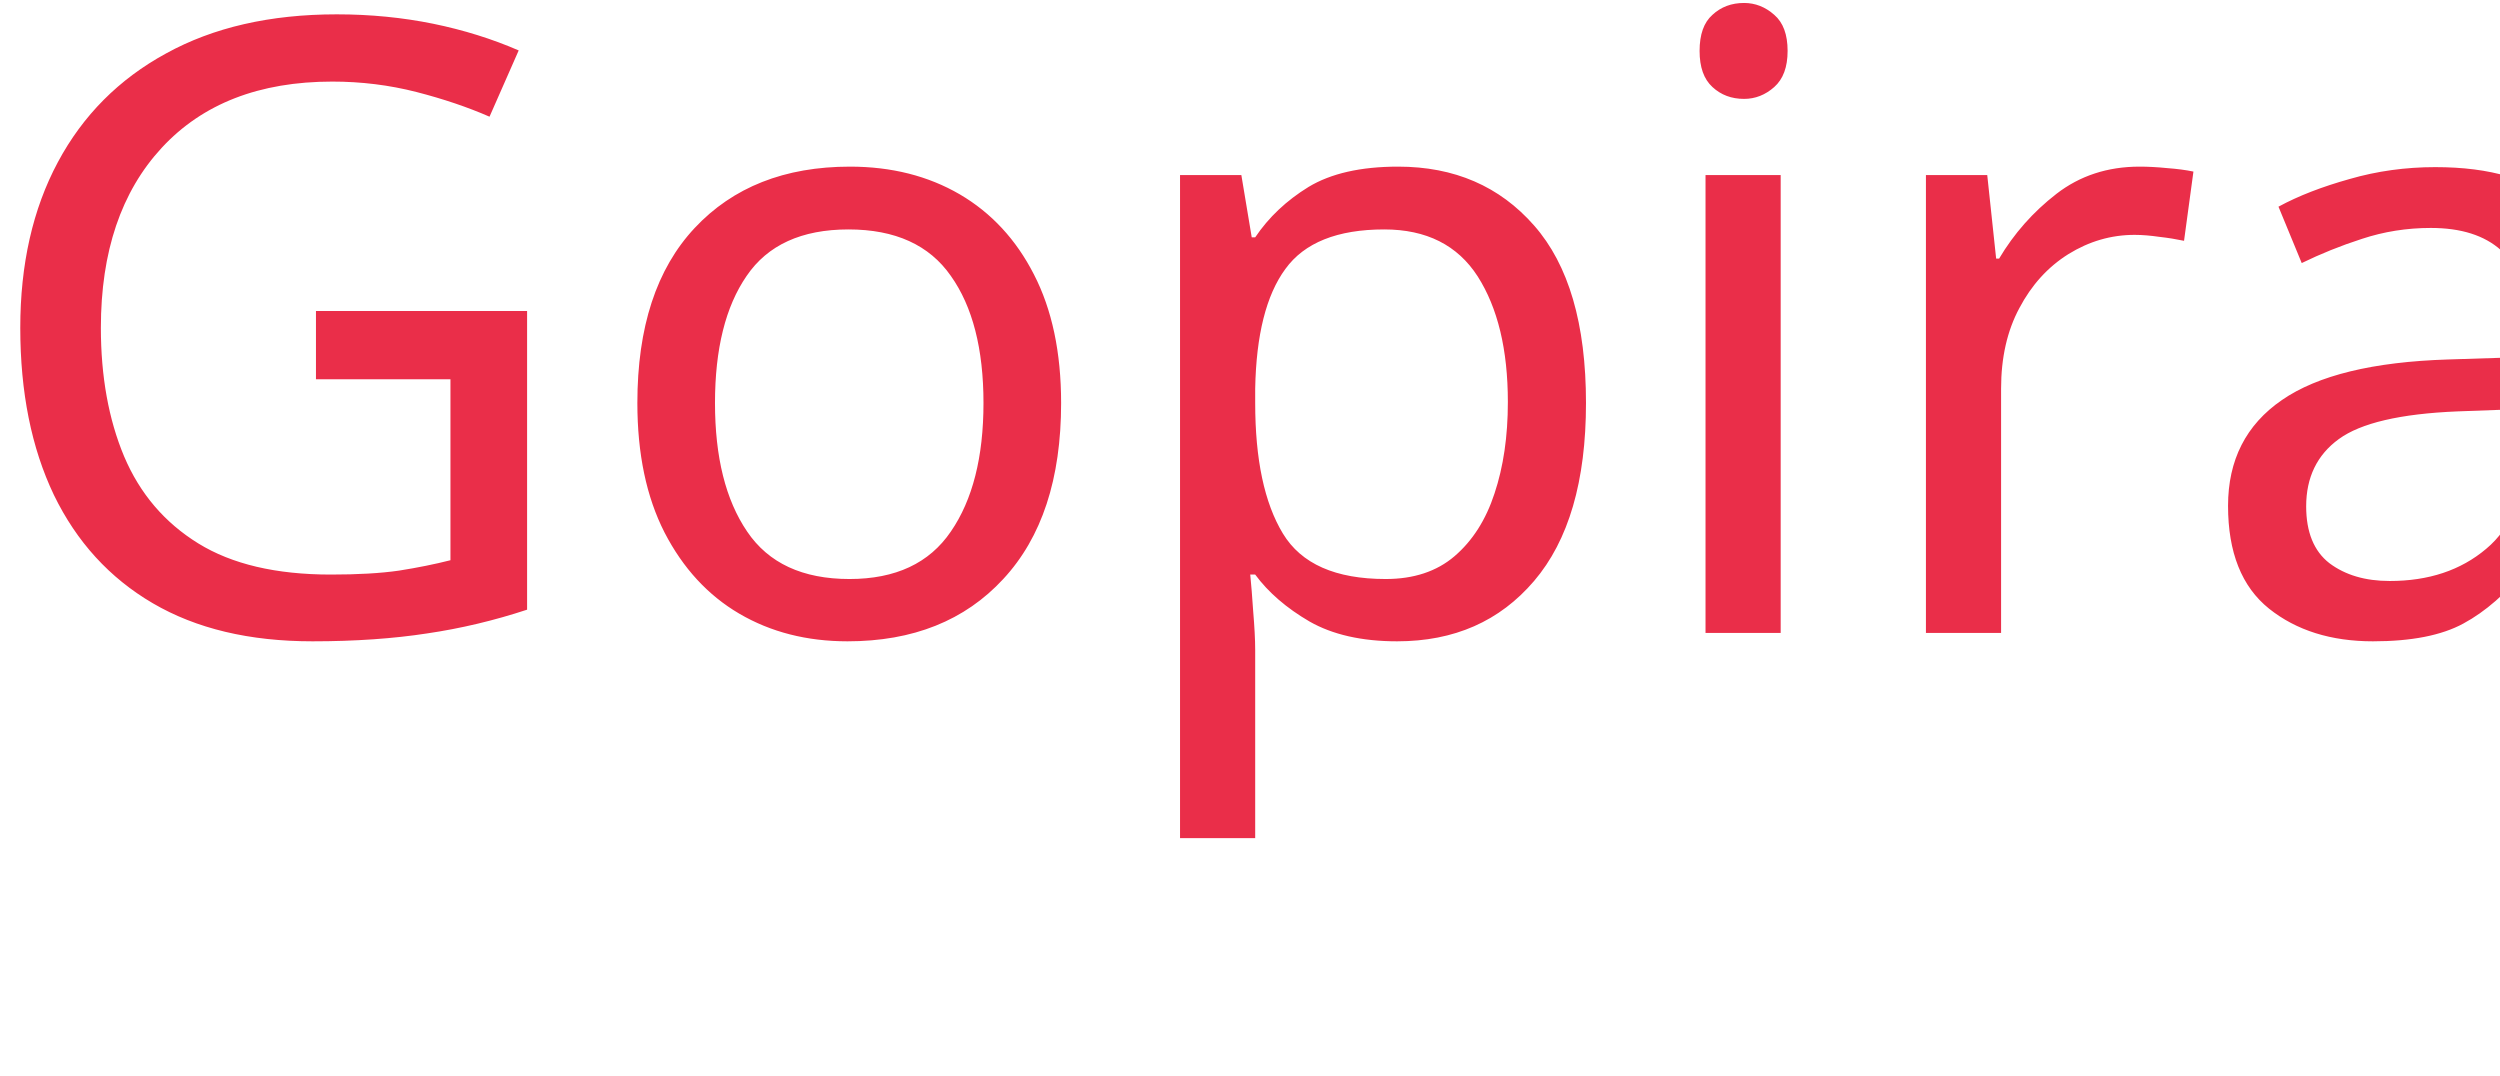
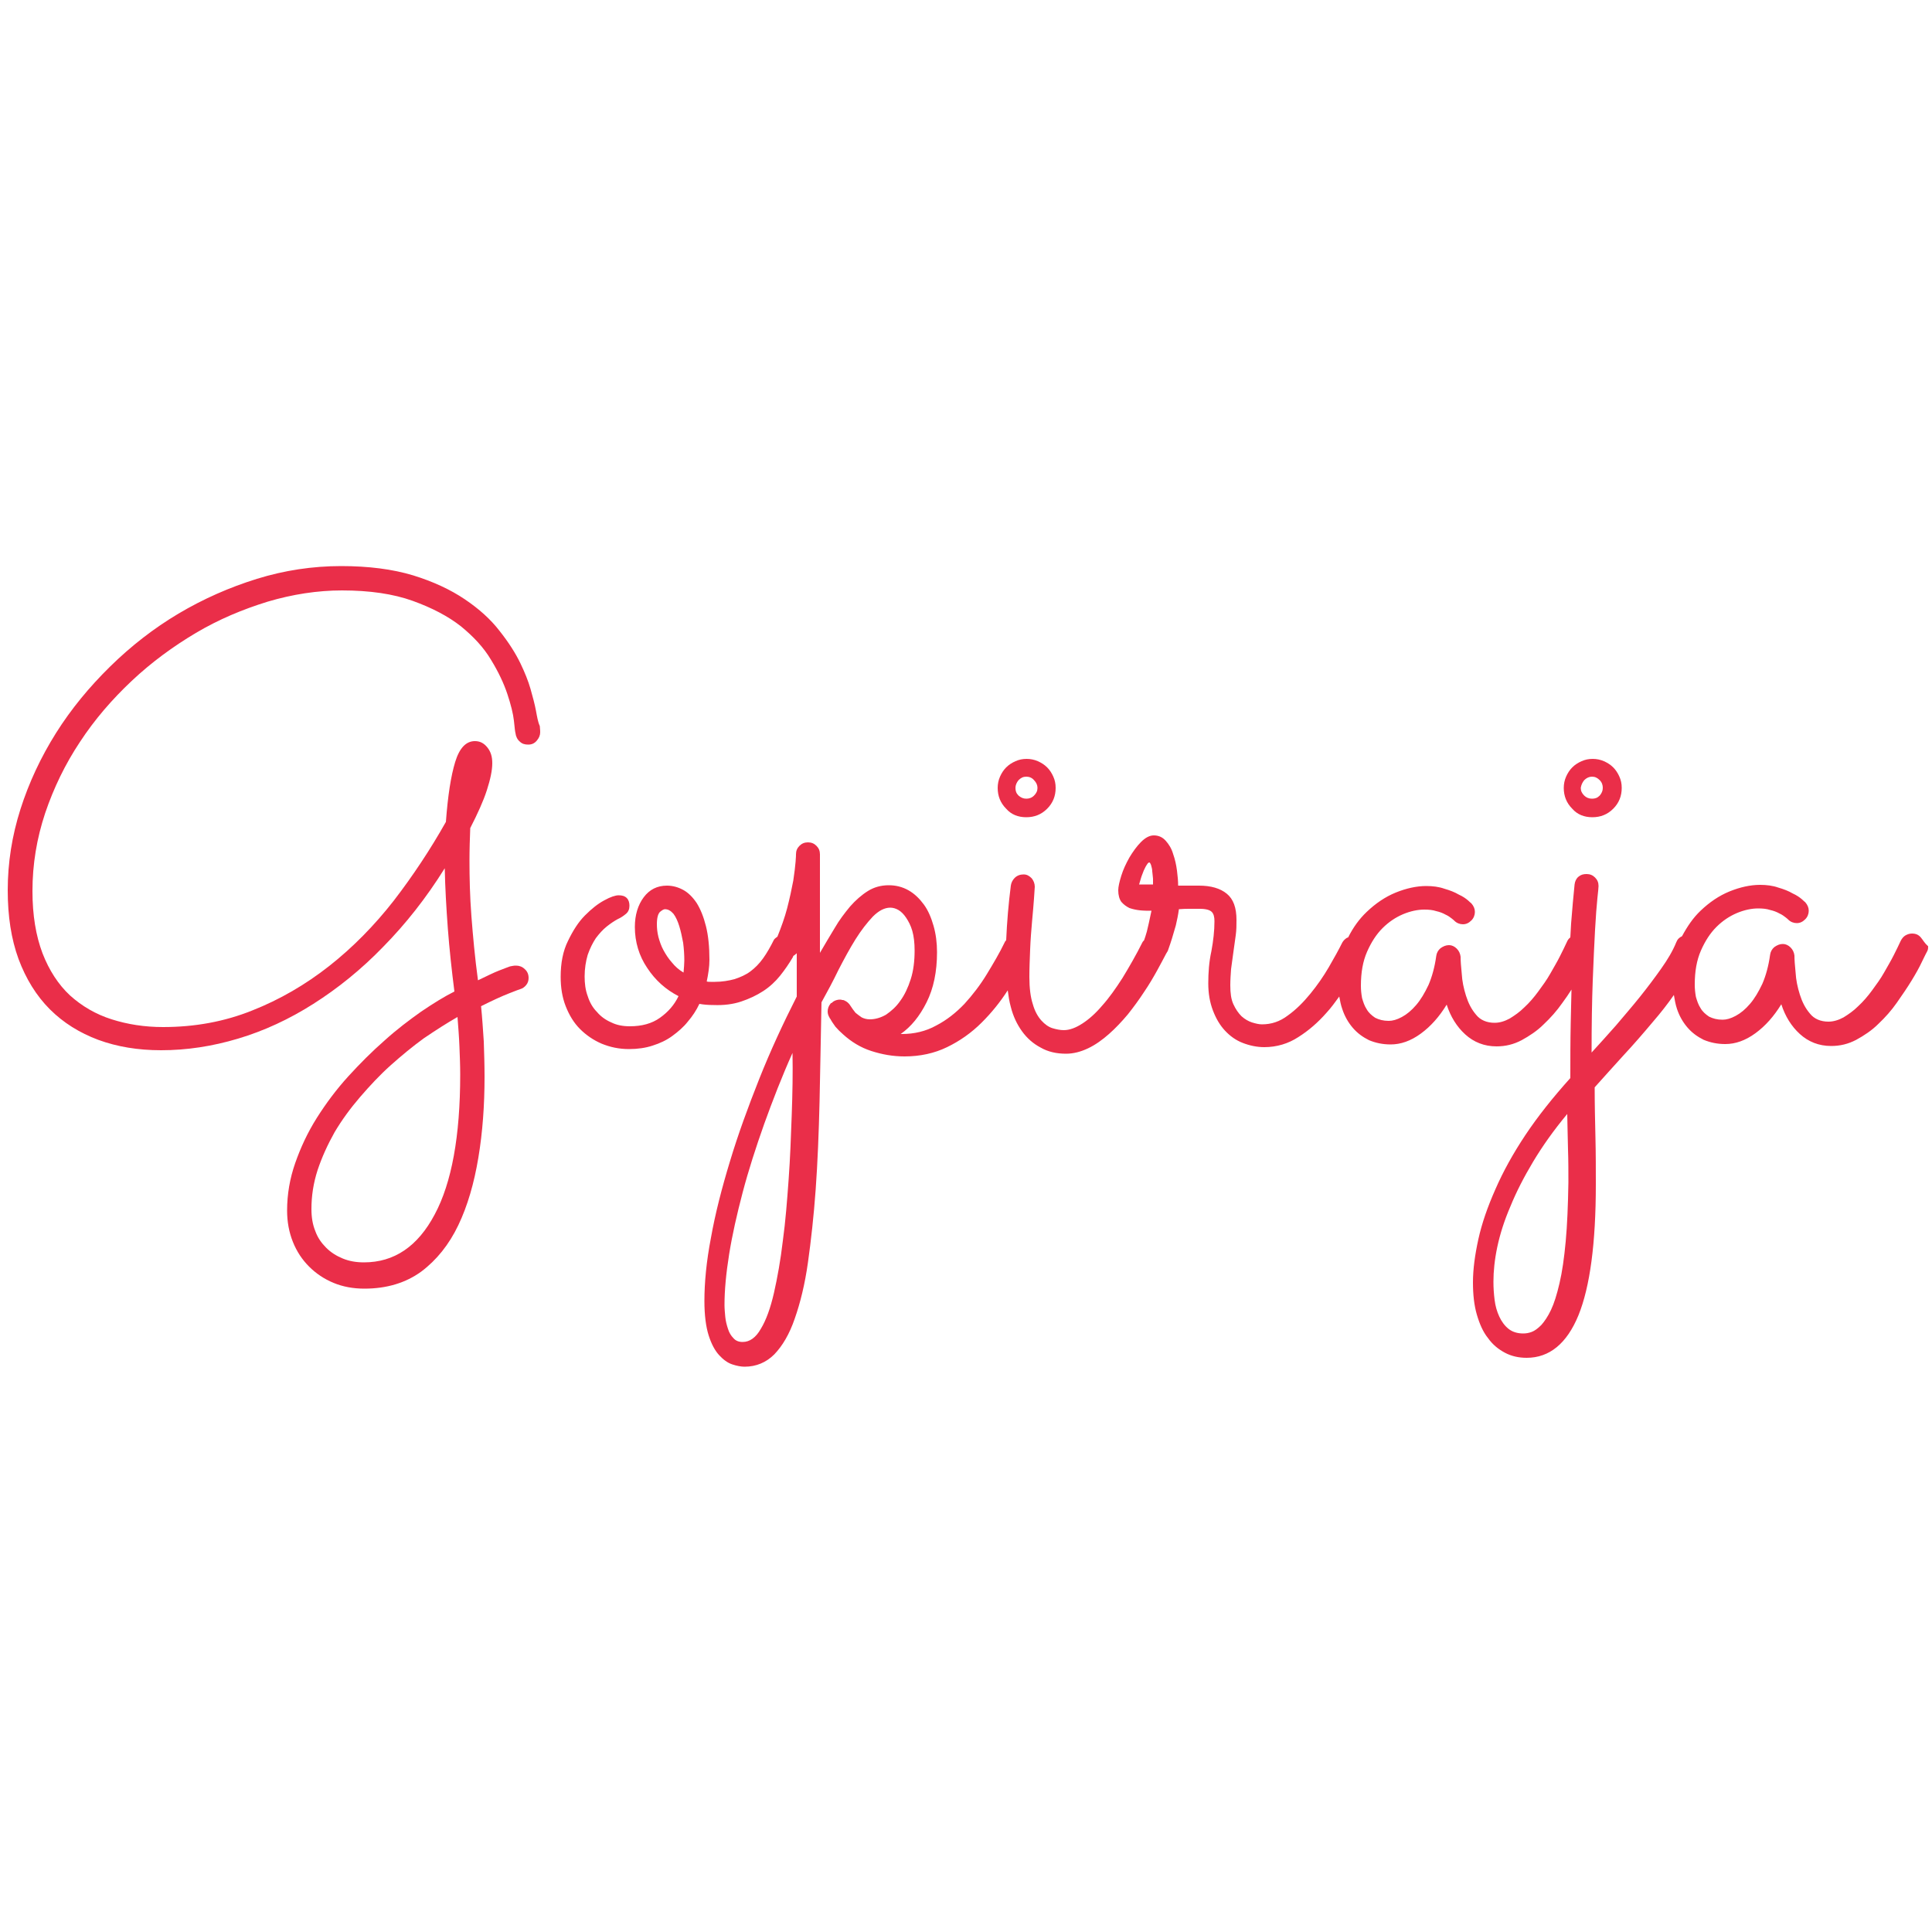
- <svg xmlns="http://www.w3.org/2000/svg" width="79px" height="34px" viewBox="0 0 79 34" version="1.1">
-   <defs />
-   <g id="Page-1" stroke="none" stroke-width="1" fill="none" fill-rule="evenodd" font-family="Sacramento-Regular, Sacramento" font-size="27" font-weight="normal">
-     <g id="001-copy-6" transform="translate(-25, -24)" fill="#EA2E49">
-       <text id="Gopiraja">
-         <tspan x="24" y="44">Gopiraja</tspan>
-       </text>
-     </g>
+ <svg xmlns="http://www.w3.org/2000/svg" version="1.1" id="Layer_1" x="0px" y="0px" viewBox="0 0 500 500" style="enable-background:new 0 0 500 500;" xml:space="preserve">
+   <style type="text/css">
+ 	.st0{fill:#EA2E49;}
+ </style>
+   <g>
+     <path class="st0" d="M138.7,183.9c-0.3-1.6-0.8-3.5-1.4-5.6c-0.6-2.1-1.5-4.3-2.6-6.6c-1.3-2.7-3.1-5.5-5.4-8.4   c-2.3-3-5.3-5.7-9-8.2c-3.7-2.5-8.2-4.6-13.4-6.2c-5.3-1.6-11.5-2.4-18.6-2.4c-7.4,0-14.7,1.1-21.8,3.3c-7.1,2.2-13.9,5.2-20.3,9   c-6.4,3.8-12.3,8.4-17.7,13.7c-5.4,5.3-10.1,11-14,17.2c-3.9,6.2-7,12.8-9.2,19.7c-2.2,6.9-3.3,13.9-3.3,21   c0,6.7,0.9,12.6,2.8,17.8c1.9,5.1,4.6,9.5,8.1,13c3.5,3.5,7.7,6.1,12.5,7.9c4.9,1.8,10.3,2.7,16.3,2.7c6.6,0,13.2-1,19.9-3   c6.7-2,13.2-5,19.5-9c6.3-4,12.4-8.9,18.1-14.8c5.8-5.9,11.1-12.6,15.9-20.3c0.1,5,0.4,10.2,0.8,15.6c0.4,5.3,1,10.8,1.7,16.3   c-2.6,1.3-5.5,3.1-8.6,5.2c-3.1,2.2-6.3,4.6-9.5,7.5c-3.2,2.8-6.3,5.9-9.4,9.3c-3,3.3-5.7,6.9-8.1,10.7c-2.4,3.8-4.2,7.7-5.6,11.7   c-1.4,4-2.1,8.1-2.1,12.3c0,2.9,0.5,5.6,1.5,8.1c1,2.5,2.4,4.6,4.2,6.4c1.8,1.8,3.9,3.2,6.3,4.2c2.4,1,5.1,1.5,8,1.5   c5.8,0,10.7-1.5,14.7-4.4c4-3,7.2-7,9.6-12c2.4-5,4.1-10.9,5.2-17.5c1.1-6.6,1.6-13.6,1.6-20.9c0-3.1-0.1-6.2-0.2-9.2   c-0.2-3-0.4-6.1-0.7-9.1c3-1.5,5.4-2.6,7.2-3.3c1.8-0.7,2.8-1.1,2.9-1.1c0.7-0.2,1.2-0.6,1.6-1.1c0.4-0.5,0.6-1.1,0.6-1.8   c0-0.9-0.3-1.7-1-2.3c-0.6-0.6-1.4-0.9-2.2-0.9c-0.1,0-0.2,0-0.4,0c-0.2,0-0.6,0.1-1.2,0.2c-0.6,0.2-1.6,0.6-2.9,1.1   c-1.3,0.5-3.1,1.4-5.4,2.5c-0.8-5.9-1.3-11.4-1.7-16.6c-0.4-5.2-0.5-10-0.5-14.4c0-3,0.1-5.8,0.2-8.4c1.9-3.7,3.4-7,4.3-9.8   c0.9-2.8,1.4-5.1,1.4-7c0-1.7-0.4-3-1.3-4.1c-0.9-1.1-1.9-1.6-3.2-1.6c-2.3,0-4,1.8-5.1,5.4c-1.1,3.6-1.9,8.7-2.4,15.5   c-4,7.1-8.5,13.9-13.5,20.4c-5,6.4-10.6,12.1-16.7,16.9c-6.1,4.8-12.8,8.7-19.9,11.5c-7.2,2.9-14.9,4.3-23.1,4.3   c-4.8,0-9.2-0.7-13.3-2c-4.1-1.3-7.7-3.4-10.8-6.2c-3-2.8-5.4-6.5-7.1-10.9c-1.7-4.5-2.6-9.8-2.6-16.1c0-6.9,1.1-13.6,3.3-20.2   c2.2-6.5,5.2-12.7,9-18.4c3.8-5.8,8.3-11,13.4-15.8c5.1-4.8,10.7-8.9,16.6-12.4c5.9-3.5,12.1-6.1,18.6-8.1   c6.4-1.9,12.9-2.9,19.2-2.9c7.2,0,13.3,0.9,18.3,2.7c5,1.8,9.2,4,12.5,6.6c3.3,2.7,5.9,5.5,7.8,8.7c1.9,3.1,3.3,6.1,4.2,8.8   c0.9,2.7,1.5,5.1,1.7,6.9c0.2,1.9,0.3,2.9,0.4,3.2c0.1,0.9,0.5,1.7,1.1,2.2c0.6,0.6,1.3,0.8,2.2,0.8c0.9,0,1.6-0.3,2.2-1   c0.6-0.7,0.9-1.4,0.9-2.2c0-0.1,0-0.6-0.1-1.6C139.2,186.8,139,185.5,138.7,183.9z M118.4,263.2c0.2,2.6,0.4,5.1,0.5,7.6   c0.1,2.5,0.2,4.9,0.2,7.3c0,15.9-2.2,28-6.6,36.2c-4.4,8.3-10.5,12.4-18.3,12.4c-2,0-3.8-0.3-5.5-1c-1.7-0.7-3.1-1.6-4.3-2.8   c-1.2-1.2-2.2-2.6-2.8-4.3c-0.7-1.7-1-3.6-1-5.7c0-3.4,0.5-6.7,1.6-10.1c1.1-3.3,2.6-6.6,4.4-9.8c1.9-3.2,4.1-6.2,6.6-9.1   c2.5-2.9,5.1-5.7,7.9-8.2c2.8-2.5,5.7-4.9,8.6-7C112.8,266.6,115.6,264.8,118.4,263.2z" />
+     <path class="st0" d="M265.6,211.5c2.1,0,3.9-0.7,5.4-2.2c1.5-1.5,2.2-3.3,2.2-5.4c0-1.1-0.2-2-0.6-2.9c-0.4-0.9-0.9-1.7-1.6-2.4   c-0.7-0.7-1.5-1.2-2.4-1.6c-0.9-0.4-1.9-0.6-2.9-0.6c-1.1,0-2,0.2-2.9,0.6c-0.9,0.4-1.7,0.9-2.4,1.6c-0.7,0.7-1.2,1.5-1.6,2.4   c-0.4,0.9-0.6,1.9-0.6,2.9c0,2.1,0.7,3.9,2.2,5.4C261.7,210.8,263.5,211.5,265.6,211.5z M263.6,201.9c0.6-0.6,1.2-0.9,2-0.9   c0.8,0,1.5,0.3,2,0.9c0.6,0.6,0.9,1.3,0.9,2c0,0.8-0.3,1.4-0.9,2c-0.6,0.6-1.3,0.8-2,0.8c-0.8,0-1.4-0.3-2-0.8   c-0.6-0.6-0.8-1.2-0.8-2C262.8,203.2,263.1,202.5,263.6,201.9z" />
+     <path class="st0" d="M412.1,211.5c2.1,0,3.9-0.7,5.4-2.2c1.5-1.5,2.2-3.3,2.2-5.4c0-1.1-0.2-2-0.6-2.9c-0.4-0.9-0.9-1.7-1.6-2.4   c-0.7-0.7-1.5-1.2-2.4-1.6c-0.9-0.4-1.9-0.6-2.9-0.6c-1.1,0-2,0.2-2.9,0.6c-0.9,0.4-1.7,0.9-2.4,1.6c-0.7,0.7-1.2,1.5-1.6,2.4   c-0.4,0.9-0.6,1.9-0.6,2.9c0,2.1,0.7,3.9,2.2,5.4C408.2,210.8,410,211.5,412.1,211.5z M410,201.9c0.6-0.6,1.3-0.9,2-0.9   c0.8,0,1.4,0.3,2,0.9c0.6,0.6,0.8,1.3,0.8,2c0,0.8-0.3,1.4-0.8,2c-0.6,0.6-1.2,0.8-2,0.8c-0.8,0-1.5-0.3-2-0.8   c-0.6-0.6-0.9-1.2-0.9-2C409.2,203.2,409.5,202.5,410,201.9z" />
+     <path class="st0" d="M497.1,242.6c-0.6-0.7-1.3-1-2.3-1c-0.6,0-1.2,0.2-1.7,0.5s-0.9,0.8-1.2,1.4c-0.5,1.1-1.1,2.3-1.8,3.7   c-0.7,1.4-1.6,2.9-2.5,4.5c-0.9,1.6-2,3.1-3.1,4.6c-1.1,1.5-2.3,2.9-3.6,4.1c-1.2,1.2-2.5,2.1-3.8,2.9c-1.3,0.7-2.6,1.1-3.9,1.1   c-2,0-3.7-0.7-4.8-2.1c-1.2-1.4-2-3-2.6-4.9c-0.6-1.9-1-3.8-1.1-5.7c-0.2-1.9-0.3-3.4-0.3-4.4c-0.1-0.8-0.4-1.5-1-2.1   c-0.6-0.6-1.3-0.9-2-0.9c-0.8,0-1.5,0.3-2.2,0.8c-0.6,0.5-1,1.2-1.1,2c-0.4,2.9-1.1,5.4-2,7.5c-1,2.1-2,3.8-3.2,5.2   c-1.2,1.4-2.4,2.4-3.7,3.1c-1.3,0.7-2.4,1-3.4,1c-1.4,0-2.5-0.3-3.5-0.8c-0.9-0.6-1.7-1.3-2.2-2.2c-0.6-0.9-0.9-1.9-1.2-2.9   c-0.2-1.1-0.3-2.1-0.3-3.2c0-3.4,0.5-6.3,1.6-8.8c1.1-2.5,2.4-4.5,4-6.1c1.6-1.6,3.4-2.8,5.3-3.6c1.9-0.8,3.8-1.2,5.5-1.2   c1.2,0,2.2,0.1,3.1,0.4c0.9,0.2,1.7,0.5,2.4,0.9c0.7,0.3,1.2,0.7,1.6,1c0.4,0.3,0.6,0.5,0.7,0.6c0.6,0.6,1.4,0.9,2.2,0.9   c0.8,0,1.5-0.3,2.2-1c0.6-0.6,0.9-1.4,0.9-2.2c0-0.8-0.3-1.5-0.9-2.2c-0.1-0.1-0.4-0.3-0.9-0.8c-0.6-0.5-1.3-1-2.4-1.5   c-1-0.6-2.3-1.1-3.7-1.5c-1.4-0.5-3-0.7-4.7-0.7c-2.5,0-5.2,0.6-7.9,1.7c-2.7,1.1-5.2,2.8-7.5,5c-1.9,1.8-3.4,4-4.8,6.6   c-0.7,0.3-1.2,0.8-1.5,1.6c-0.9,2.2-2.2,4.4-3.9,6.8c-1.7,2.4-3.5,4.8-5.5,7.3c-2,2.5-4.1,4.9-6.2,7.4c-2.2,2.5-4.3,4.8-6.3,7   c0-7.1,0.1-13.3,0.3-18.6c0.2-5.2,0.4-9.6,0.6-13.2c0.2-3.5,0.4-6.2,0.6-8.1c0.2-1.8,0.3-2.9,0.3-3.2c0-0.9-0.3-1.6-0.9-2.2   c-0.6-0.6-1.3-0.9-2.2-0.9s-1.5,0.2-2.1,0.7c-0.6,0.5-0.9,1.2-1,2c-0.3,2.9-0.6,6.3-0.9,10.1c-0.1,1.2-0.1,2.4-0.2,3.6   c-0.4,0.3-0.7,0.7-0.9,1.2c-0.5,1.1-1.1,2.3-1.8,3.7c-0.7,1.4-1.6,2.9-2.5,4.5c-0.9,1.6-2,3.1-3.1,4.6c-1.1,1.5-2.3,2.9-3.6,4.1   c-1.2,1.2-2.5,2.1-3.8,2.9c-1.3,0.7-2.6,1.1-3.9,1.1c-2,0-3.7-0.7-4.8-2.1c-1.2-1.4-2-3-2.6-4.9c-0.6-1.9-1-3.8-1.1-5.7   c-0.2-1.9-0.3-3.4-0.3-4.4c-0.1-0.8-0.4-1.5-1-2.1c-0.6-0.6-1.3-0.9-2-0.9c-0.8,0-1.5,0.3-2.2,0.8c-0.6,0.5-1,1.2-1.1,2   c-0.4,2.9-1.1,5.4-2,7.5c-1,2.1-2,3.8-3.2,5.2c-1.2,1.4-2.4,2.4-3.7,3.1c-1.3,0.7-2.4,1-3.4,1c-1.4,0-2.5-0.3-3.5-0.8   c-0.9-0.6-1.7-1.3-2.2-2.2c-0.6-0.9-0.9-1.9-1.2-2.9c-0.2-1.1-0.3-2.1-0.3-3.2c0-3.4,0.5-6.3,1.6-8.8c1.1-2.5,2.4-4.5,4-6.1   c1.6-1.6,3.4-2.8,5.3-3.6c1.9-0.8,3.8-1.2,5.5-1.2c1.2,0,2.2,0.1,3.1,0.4c0.9,0.2,1.7,0.5,2.4,0.9c0.7,0.3,1.2,0.7,1.6,1   c0.4,0.3,0.6,0.5,0.7,0.6c0.6,0.6,1.4,0.9,2.2,0.9c0.8,0,1.5-0.3,2.2-1c0.6-0.6,0.9-1.4,0.9-2.2c0-0.8-0.3-1.5-0.9-2.2   c-0.1-0.1-0.4-0.3-0.9-0.8c-0.6-0.5-1.3-1-2.4-1.5c-1-0.6-2.3-1.1-3.7-1.5c-1.4-0.5-3-0.7-4.7-0.7c-2.5,0-5.2,0.6-7.9,1.7   c-2.7,1.1-5.2,2.8-7.5,5c-1.9,1.8-3.5,4-4.8,6.6c-0.1,0-0.2,0.1-0.3,0.1c-0.5,0.3-0.9,0.7-1.2,1.2c-0.9,1.8-2.1,4-3.5,6.4   c-1.4,2.4-3,4.7-4.8,6.9c-1.8,2.2-3.7,4.1-5.8,5.6c-2.1,1.6-4.3,2.3-6.7,2.3c-0.8,0-1.6-0.2-2.6-0.5c-0.9-0.3-1.8-0.8-2.7-1.6   c-0.8-0.8-1.5-1.8-2.1-3.1c-0.6-1.3-0.8-2.9-0.8-4.9c0-1.4,0.1-2.8,0.2-4.2c0.2-1.4,0.4-2.9,0.6-4.4c0.2-1.5,0.4-2.9,0.6-4.3   c0.2-1.4,0.2-2.7,0.2-4c0-3.2-0.8-5.4-2.5-6.8c-1.7-1.4-4.1-2.1-7.2-2.1c-0.8,0-1.7,0-2.6,0c-0.9,0-1.8,0-2.8,0   c0-1.1-0.1-2.4-0.3-3.9c-0.2-1.5-0.5-2.9-1-4.3c-0.4-1.4-1.1-2.5-1.9-3.4c-0.8-0.9-1.8-1.4-3.1-1.4c-1.1,0-2.2,0.6-3.3,1.7   c-1.1,1.1-2.1,2.5-3,4c-0.9,1.6-1.6,3.1-2.1,4.7c-0.5,1.6-0.8,2.9-0.8,3.8c0,1.3,0.3,2.3,0.8,3c0.6,0.7,1.3,1.2,2.1,1.6   c0.9,0.3,1.8,0.5,2.8,0.6c1,0.1,2,0.1,2.9,0.1c-0.5,2.4-0.9,4.2-1.2,5.4c-0.3,1-0.5,1.7-0.7,2.2c-0.1,0.2-0.3,0.3-0.4,0.5   c-1.7,3.4-3.5,6.5-5.2,9.3c-1.8,2.8-3.5,5.2-5.3,7.2c-1.7,2-3.4,3.5-5.1,4.6c-1.7,1.1-3.3,1.7-4.8,1.7c-0.9,0-1.9-0.2-2.9-0.5   c-1-0.3-2-1-2.9-2c-0.9-1-1.7-2.4-2.2-4.2c-0.6-1.8-0.9-4.2-0.9-7.1c0-2.2,0.1-4.5,0.2-7.1c0.1-2.6,0.3-5,0.5-7.3   c0.2-2.3,0.4-4.3,0.5-5.9c0.1-1.7,0.2-2.7,0.2-3c0-0.8-0.3-1.6-0.8-2.2c-0.6-0.6-1.2-1-2.1-1c-0.9,0-1.7,0.3-2.3,0.9   c-0.6,0.6-0.9,1.3-1,2c-0.6,4.7-1,9.4-1.2,14.1c-0.1,0.2-0.3,0.3-0.4,0.6c-1.3,2.7-2.9,5.4-4.6,8.2c-1.7,2.8-3.7,5.4-5.8,7.7   c-2.2,2.3-4.6,4.2-7.3,5.6c-2.7,1.5-5.7,2.2-8.9,2.2h-0.3c2.7-1.9,4.9-4.6,6.7-8.2c1.8-3.6,2.7-7.9,2.7-13c0-2.4-0.3-4.7-0.9-6.8   c-0.6-2.1-1.4-4-2.5-5.5c-1.1-1.5-2.4-2.8-4-3.7c-1.6-0.9-3.3-1.3-5.1-1.3c-2,0-3.8,0.5-5.4,1.5c-1.6,1-3.2,2.4-4.6,4   c-1.4,1.7-2.8,3.5-4,5.6c-1.3,2.1-2.5,4.2-3.8,6.4v-25.5c0-0.9-0.3-1.6-0.9-2.2c-0.6-0.6-1.3-0.9-2.2-0.9c-0.9,0-1.6,0.3-2.2,0.9   c-0.6,0.6-0.9,1.3-0.9,2.2c0,0.1,0,0.7-0.1,1.9c-0.1,1.2-0.3,2.9-0.6,4.9c-0.4,2.1-0.9,4.5-1.6,7.2c-0.6,2.3-1.5,4.8-2.5,7.3   c-0.4,0.3-0.7,0.5-0.9,0.8c-0.9,1.8-1.8,3.4-2.8,4.8c-1,1.4-2.1,2.5-3.3,3.4c-1.2,0.9-2.6,1.5-4.1,2c-1.5,0.4-3.2,0.7-5.1,0.7   c-0.4,0-0.7,0-1.1,0s-0.7,0-1-0.1c0.4-1.9,0.7-3.8,0.7-5.6c0-3.4-0.3-6.3-0.9-8.7c-0.6-2.4-1.4-4.4-2.4-6c-1-1.5-2.2-2.7-3.5-3.4   c-1.3-0.7-2.7-1.1-4.2-1.1c-2.5,0-4.5,1-6,3c-1.5,2-2.3,4.6-2.3,7.7c0,3.9,1.1,7.5,3.2,10.6c2.1,3.2,4.8,5.6,8.1,7.3   c-1.1,2.3-2.7,4.1-4.8,5.6c-2.1,1.5-4.7,2.2-7.8,2.2c-1.8,0-3.4-0.3-4.8-1c-1.4-0.6-2.7-1.5-3.7-2.7c-1.1-1.1-1.9-2.5-2.4-4.1   c-0.6-1.6-0.8-3.3-0.8-5.1c0-2,0.3-3.9,0.8-5.6c0.6-1.7,1.3-3.1,2.1-4.3c0.9-1.2,1.8-2.2,2.8-3c1-0.8,1.9-1.4,2.8-1.9   c0.9-0.4,1.6-0.9,2.2-1.4c0.6-0.5,0.9-1.2,0.9-2.1c0-0.8-0.2-1.5-0.7-2c-0.5-0.5-1.2-0.7-2.1-0.7c-0.8,0-2.1,0.4-3.7,1.3   c-1.7,0.9-3.3,2.2-5,3.9c-1.7,1.7-3.1,3.9-4.4,6.6c-1.3,2.6-1.9,5.7-1.9,9.3c0,2.8,0.4,5.3,1.3,7.6c0.9,2.3,2.1,4.3,3.7,5.9   c1.6,1.6,3.5,2.9,5.6,3.8c2.2,0.9,4.5,1.4,7.1,1.4c2.2,0,4.3-0.3,6.1-0.9c1.9-0.6,3.6-1.4,5.1-2.5c1.5-1.1,2.9-2.3,4-3.7   c1.2-1.4,2.2-2.9,3-4.6c1.1,0.2,2.3,0.3,3.7,0.3c2.6,0.1,5-0.2,7.1-0.9c2.1-0.7,4-1.6,5.7-2.7c1.7-1.1,3.2-2.5,4.4-4   c1.2-1.5,2.3-3.1,3.3-4.8c0-0.1,0.1-0.2,0.1-0.3c0.3-0.2,0.6-0.4,0.9-0.7c0,1.8,0,3.6,0,5.5c0,1.9,0,3.8,0,5.7   c-3.5,6.9-6.8,14-9.7,21.3c-2.9,7.3-5.5,14.4-7.6,21.4c-2.1,6.9-3.8,13.5-4.9,19.7c-1.2,6.2-1.7,11.7-1.7,16.4   c0,3.7,0.4,6.7,1.1,8.9c0.7,2.2,1.6,3.9,2.7,5.1c1.1,1.2,2.2,2,3.4,2.4c1.2,0.4,2.3,0.6,3.2,0.6c3,0,5.6-1.1,7.7-3.2   c2.1-2.2,3.9-5.2,5.3-9.3c1.4-4,2.6-8.8,3.4-14.5s1.5-12,2-18.9c0.5-7,0.8-14.5,1-22.7c0.2-8.1,0.3-16.7,0.5-25.7   c1.5-2.7,3-5.5,4.4-8.4c1.5-2.9,2.9-5.5,4.4-7.9c1.5-2.4,3-4.3,4.5-5.9c1.5-1.5,3-2.3,4.5-2.3c0.7,0,1.4,0.2,2.1,0.6   c0.7,0.4,1.4,1.1,2,2c0.6,0.9,1.2,2,1.6,3.4c0.4,1.4,0.6,3.1,0.6,5.1c0,2.7-0.3,5.2-1,7.4c-0.7,2.2-1.6,4.1-2.7,5.6   c-1.1,1.6-2.4,2.7-3.7,3.6c-1.4,0.8-2.8,1.2-4.2,1.2c-0.8,0-1.5-0.2-2.1-0.5c-0.6-0.4-1.1-0.8-1.6-1.2c-0.5-0.6-0.9-1.2-1.3-1.8   c-0.3-0.5-0.7-0.9-1.2-1.2c-0.1,0-0.1,0-0.2-0.1c-0.2-0.1-0.4-0.2-0.6-0.2c-0.1,0-0.1,0-0.1,0c0,0-0.1,0-0.1,0   c-0.1-0.1-0.3-0.1-0.6-0.1h-0.2c-0.7,0.1-1.3,0.3-1.8,0.8c-0.1,0.1-0.1,0.1-0.2,0.1c-0.1,0-0.1,0.1-0.2,0.2c-0.5,0.6-0.7,1.3-0.7,2   c0,0.6,0.2,1.1,0.5,1.6c0,0.1,0.1,0.2,0.2,0.3c0.3,0.6,0.8,1.3,1.3,2c0.6,0.7,1.2,1.3,2,2c2.1,1.9,4.5,3.4,7.3,4.3   c2.8,0.9,5.6,1.4,8.6,1.4c4,0,7.7-0.8,11-2.4c3.3-1.6,6.3-3.7,9-6.4c2.5-2.5,4.7-5.2,6.7-8.3c0.2,1.5,0.4,2.9,0.8,4.3   c0.6,2.4,1.6,4.5,2.9,6.3c1.3,1.8,2.9,3.2,4.8,4.2c1.9,1.1,4.1,1.6,6.6,1.6c1.9,0,3.8-0.5,5.7-1.4c1.9-0.9,3.7-2.2,5.4-3.7   c1.7-1.5,3.3-3.2,4.9-5.1c1.5-1.9,2.9-3.8,4.2-5.8c1.3-1.9,2.4-3.8,3.4-5.6c0.9-1.7,1.7-3.1,2.3-4.3c0.1-0.2,0.2-0.3,0.3-0.5   c0.1-0.1,0.2-0.4,0.4-1c0.2-0.6,0.5-1.4,0.8-2.4c0.3-1,0.6-2.1,1-3.4c0.3-1.3,0.6-2.7,0.8-4.2c1.1-0.1,2-0.1,2.9-0.1s1.8,0,2.5,0   c1.6,0,2.6,0.3,3.1,0.8c0.5,0.5,0.7,1.3,0.7,2.4c0,2.5-0.3,5.1-0.8,7.8c-0.6,2.7-0.8,5.5-0.8,8.3c0,2.6,0.4,4.9,1.2,7   c0.8,2.1,1.8,3.8,3.1,5.2c1.3,1.4,2.8,2.5,4.6,3.2c1.8,0.7,3.7,1.1,5.6,1.1c3.2,0,6.2-0.9,8.8-2.6c2.7-1.7,5.1-3.8,7.3-6.3   c1.2-1.3,2.2-2.7,3.3-4.2c0.2,1.1,0.4,2.2,0.8,3.3c0.6,1.8,1.5,3.4,2.7,4.8c1.2,1.4,2.6,2.4,4.2,3.2c1.7,0.7,3.5,1.1,5.6,1.1   c2.6,0,5.2-0.9,7.8-2.8c2.6-1.9,4.8-4.4,6.7-7.5c1,3.1,2.6,5.7,4.8,7.7c2.2,2,4.9,3.1,8.1,3.1c2.3,0,4.4-0.5,6.5-1.6   c2-1.1,4-2.4,5.7-4.1c1.8-1.7,3.4-3.5,4.8-5.5c0.9-1.2,1.7-2.4,2.4-3.5c-0.1,2.8-0.1,5.7-0.2,8.7c-0.1,4.7-0.1,9.5-0.1,14.2   c-4.5,5-8.4,9.9-11.6,14.7c-3.2,4.8-5.8,9.5-7.8,14.1c-2,4.5-3.5,8.8-4.4,12.9c-0.9,4.1-1.4,7.8-1.4,11.2c0,3.1,0.3,5.9,1,8.3   c0.7,2.4,1.6,4.5,2.9,6.1c1.2,1.7,2.7,2.9,4.4,3.8c1.7,0.9,3.6,1.3,5.6,1.3c5.9,0,10.4-3.7,13.4-11c3-7.4,4.5-18.7,4.5-33.9   c0-3.8,0-7.9-0.1-12.1c-0.1-4.3-0.2-8.6-0.2-13c2.2-2.5,4.7-5.2,7.3-8.1c2.7-2.9,5.3-5.9,7.9-9c1.9-2.2,3.7-4.5,5.3-6.8   c0.2,1.2,0.4,2.4,0.8,3.6c0.6,1.8,1.5,3.4,2.7,4.8c1.2,1.4,2.6,2.4,4.2,3.2c1.7,0.7,3.5,1.1,5.6,1.1c2.6,0,5.2-0.9,7.8-2.8   c2.6-1.9,4.8-4.4,6.7-7.5c1,3.1,2.6,5.7,4.8,7.7c2.2,2,4.9,3.1,8.1,3.1c2.3,0,4.4-0.5,6.5-1.6c2-1.1,4-2.4,5.7-4.1   c1.8-1.7,3.4-3.5,4.8-5.5c1.4-2,2.7-3.9,3.8-5.7c1.1-1.8,2-3.4,2.7-4.9c0.7-1.4,1.1-2.3,1.4-2.8c0.2-0.4,0.2-0.8,0.2-1.2   C498,244,497.7,243.3,497.1,242.6z M176.9,251.7c-1.2-0.7-2.2-1.6-3-2.6c-0.9-1-1.6-2.1-2.2-3.2c-0.6-1.1-1-2.3-1.3-3.4   c-0.3-1.2-0.4-2.3-0.4-3.3c0-1.7,0.3-2.7,0.8-3.2c0.6-0.5,1-0.7,1.3-0.7c0.8,0,1.5,0.4,2.2,1.2c0.6,0.8,1.1,1.9,1.5,3.2   c0.4,1.3,0.7,2.7,1,4.3c0.2,1.6,0.3,3.1,0.3,4.6C177.1,249.4,177,250.5,176.9,251.7z M204.9,288.5c-0.2,5.6-0.4,11.2-0.8,16.7   c-0.4,5.5-0.8,10.8-1.5,15.9c-0.6,5.1-1.4,9.5-2.3,13.5c-0.9,3.9-2,7-3.4,9.3c-1.3,2.3-2.9,3.4-4.7,3.4c-1,0-1.8-0.3-2.4-1   c-0.6-0.6-1.1-1.4-1.4-2.4c-0.3-0.9-0.6-2-0.7-3.1c-0.1-1.1-0.2-2.1-0.2-3.1c0-3.8,0.4-8.1,1.2-13.1c0.8-5,2-10.3,3.5-16   c1.5-5.7,3.4-11.6,5.6-17.8c2.2-6.1,4.6-12.3,7.3-18.3C205.2,277.6,205.1,282.9,204.9,288.5z M294.8,228.9c0.1-0.4,0.3-1,0.5-1.7   c0.2-0.7,0.5-1.3,0.7-1.9c0.3-0.6,0.5-1.1,0.8-1.5c0.2-0.4,0.5-0.6,0.6-0.6c0.2,0,0.3,0.2,0.5,0.7c0.1,0.4,0.3,1,0.3,1.6   c0.1,0.6,0.1,1.2,0.2,1.9c0,0.6,0,1.1,0,1.5H294.8z M405.2,321.3c-0.4,4.3-0.9,7.8-1.6,10.8s-1.4,5.2-2.2,6.9   c-0.8,1.7-1.7,3-2.5,3.9c-0.9,0.9-1.7,1.5-2.5,1.8c-0.8,0.3-1.5,0.4-2.2,0.4c-1.5,0-2.8-0.4-3.8-1.2c-1-0.8-1.8-1.9-2.4-3.2   c-0.6-1.3-1-2.7-1.2-4.3c-0.2-1.6-0.3-3.1-0.3-4.7c0-2.7,0.3-5.7,1-9c0.7-3.3,1.8-6.8,3.4-10.5c1.5-3.7,3.5-7.6,5.9-11.6   c2.4-4,5.3-8.1,8.8-12.3c0.1,3.3,0.1,6.4,0.2,9.2c0.1,2.8,0.1,5.6,0.1,8.5C405.8,311.9,405.6,317,405.2,321.3z" />
  </g>
</svg>
